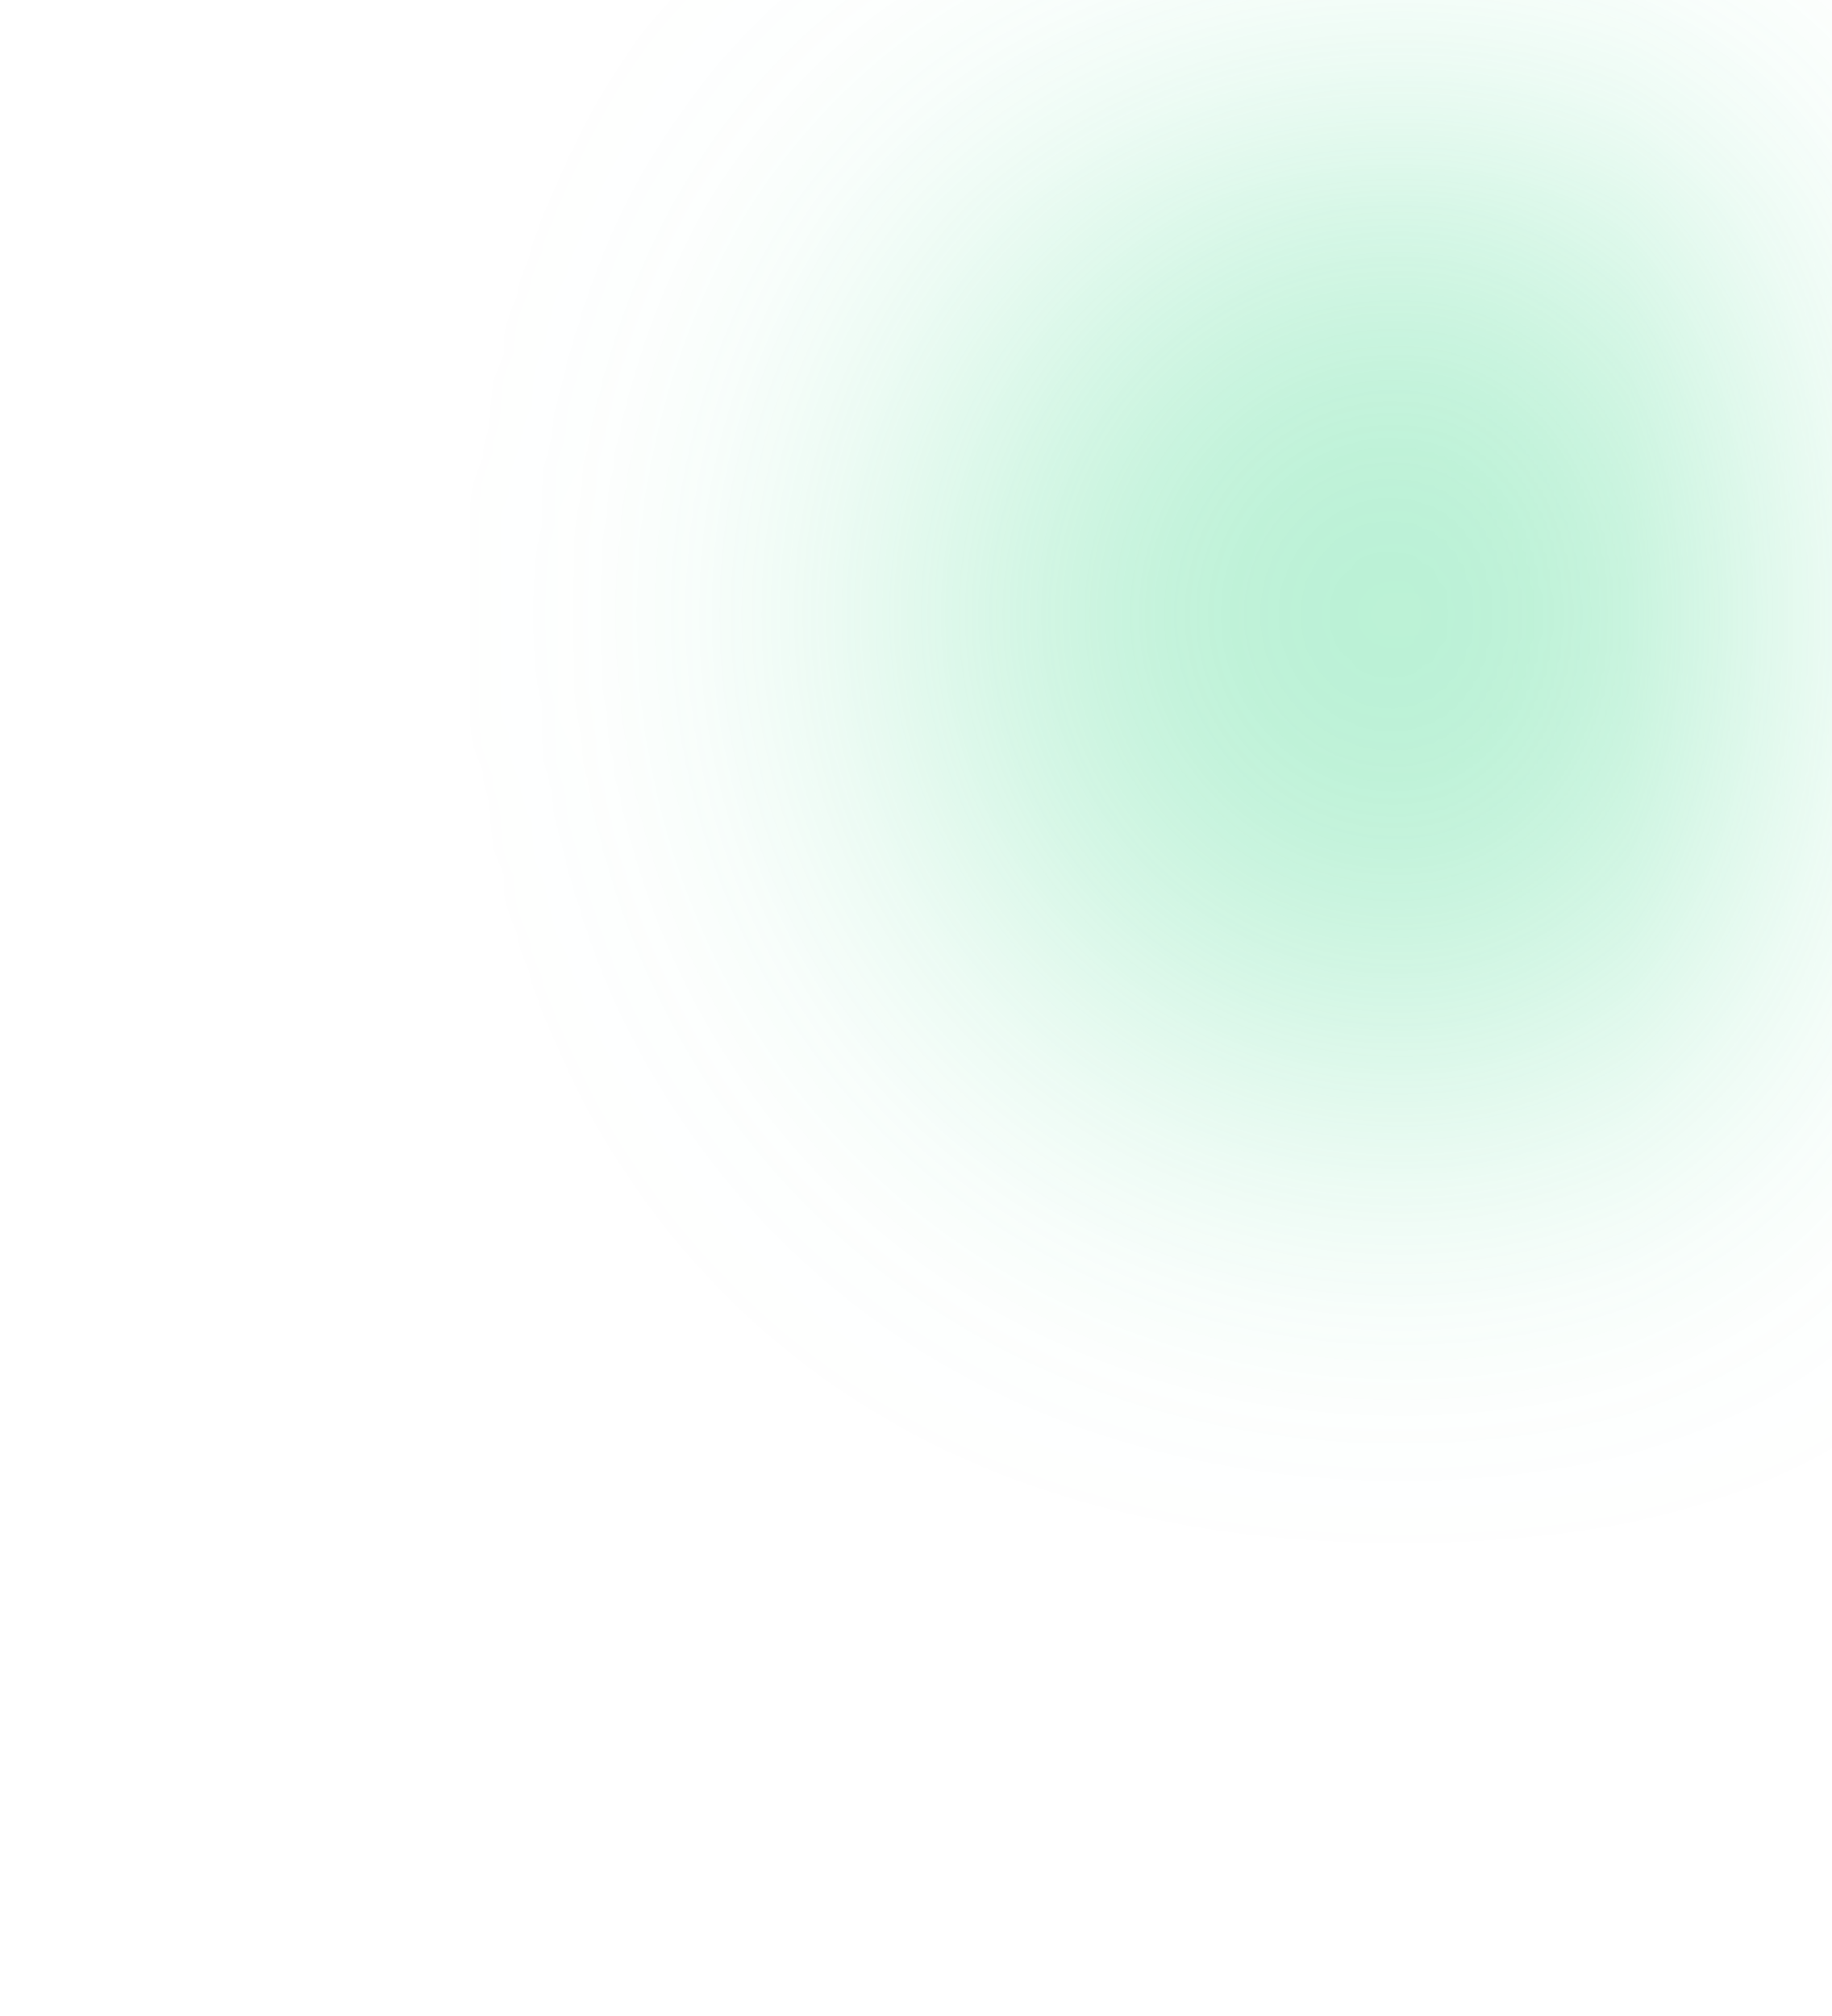
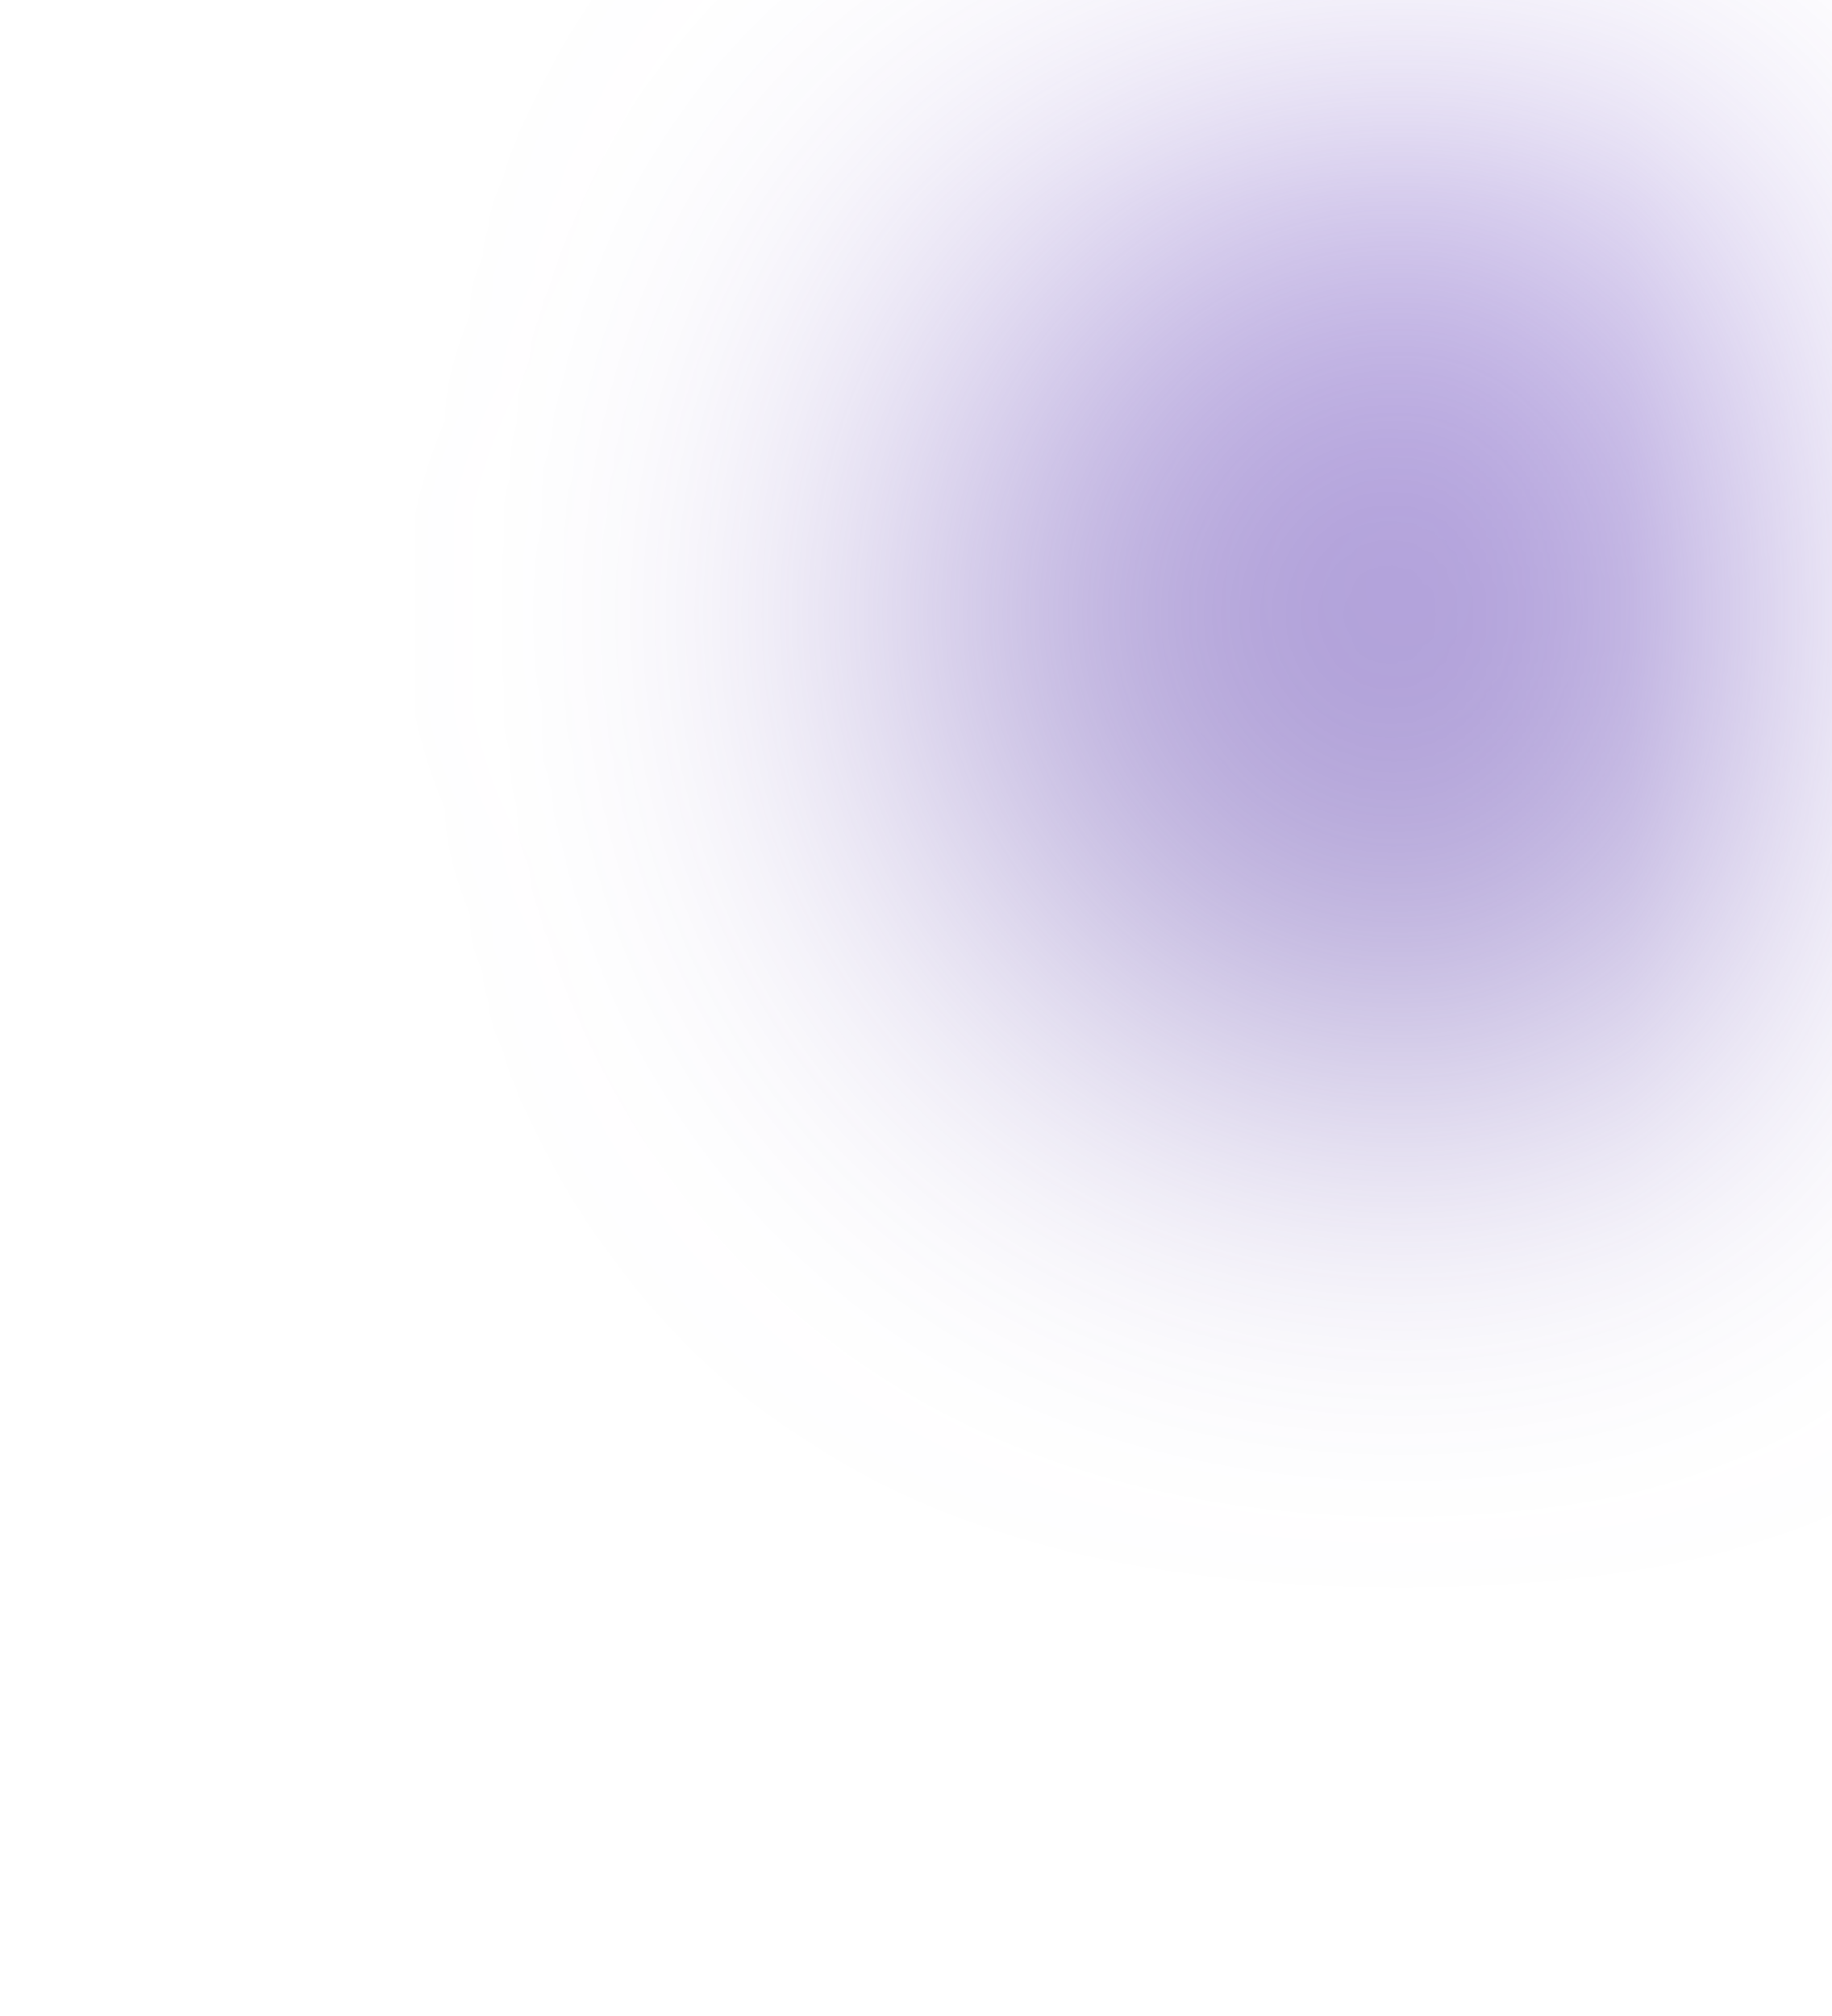
<svg xmlns="http://www.w3.org/2000/svg" width="447" height="492" viewBox="0 0 447 492" fill="none">
-   <g opacity="0.35" filter="url(#filter0_f_1_12799)">
-     <circle cx="342" cy="150" r="118" fill="#32D583" />
+   <g opacity="0.5" filter="url(#filter0_f_73_51922)">
+     <circle cx="342" cy="150" r="118" fill="url(#paint0_linear_73_51922)" />
  </g>
  <defs>
-     <filter id="filter0_f_1_12799" x="0" y="-192" width="684" height="684" filterUnits="userSpaceOnUse" color-interpolation-filters="sRGB">
+     <filter id="filter0_f_73_51922" x="0" y="-192" width="684" height="684" filterUnits="userSpaceOnUse" color-interpolation-filters="sRGB">
      <feFlood flood-opacity="0" result="BackgroundImageFix" />
      <feBlend mode="normal" in="SourceGraphic" in2="BackgroundImageFix" result="shape" />
-       <feGaussianBlur stdDeviation="112" result="effect1_foregroundBlur_1_12799" />
+       <feGaussianBlur stdDeviation="112" result="effect1_foregroundBlur_73_51922" />
    </filter>
+     <linearGradient id="paint0_linear_73_51922" x1="283" y1="268" x2="401" y2="32" gradientUnits="userSpaceOnUse">
+       <stop stop-color="#53389E" />
+       <stop offset="1" stop-color="#6941C6" />
+     </linearGradient>
  </defs>
</svg>
